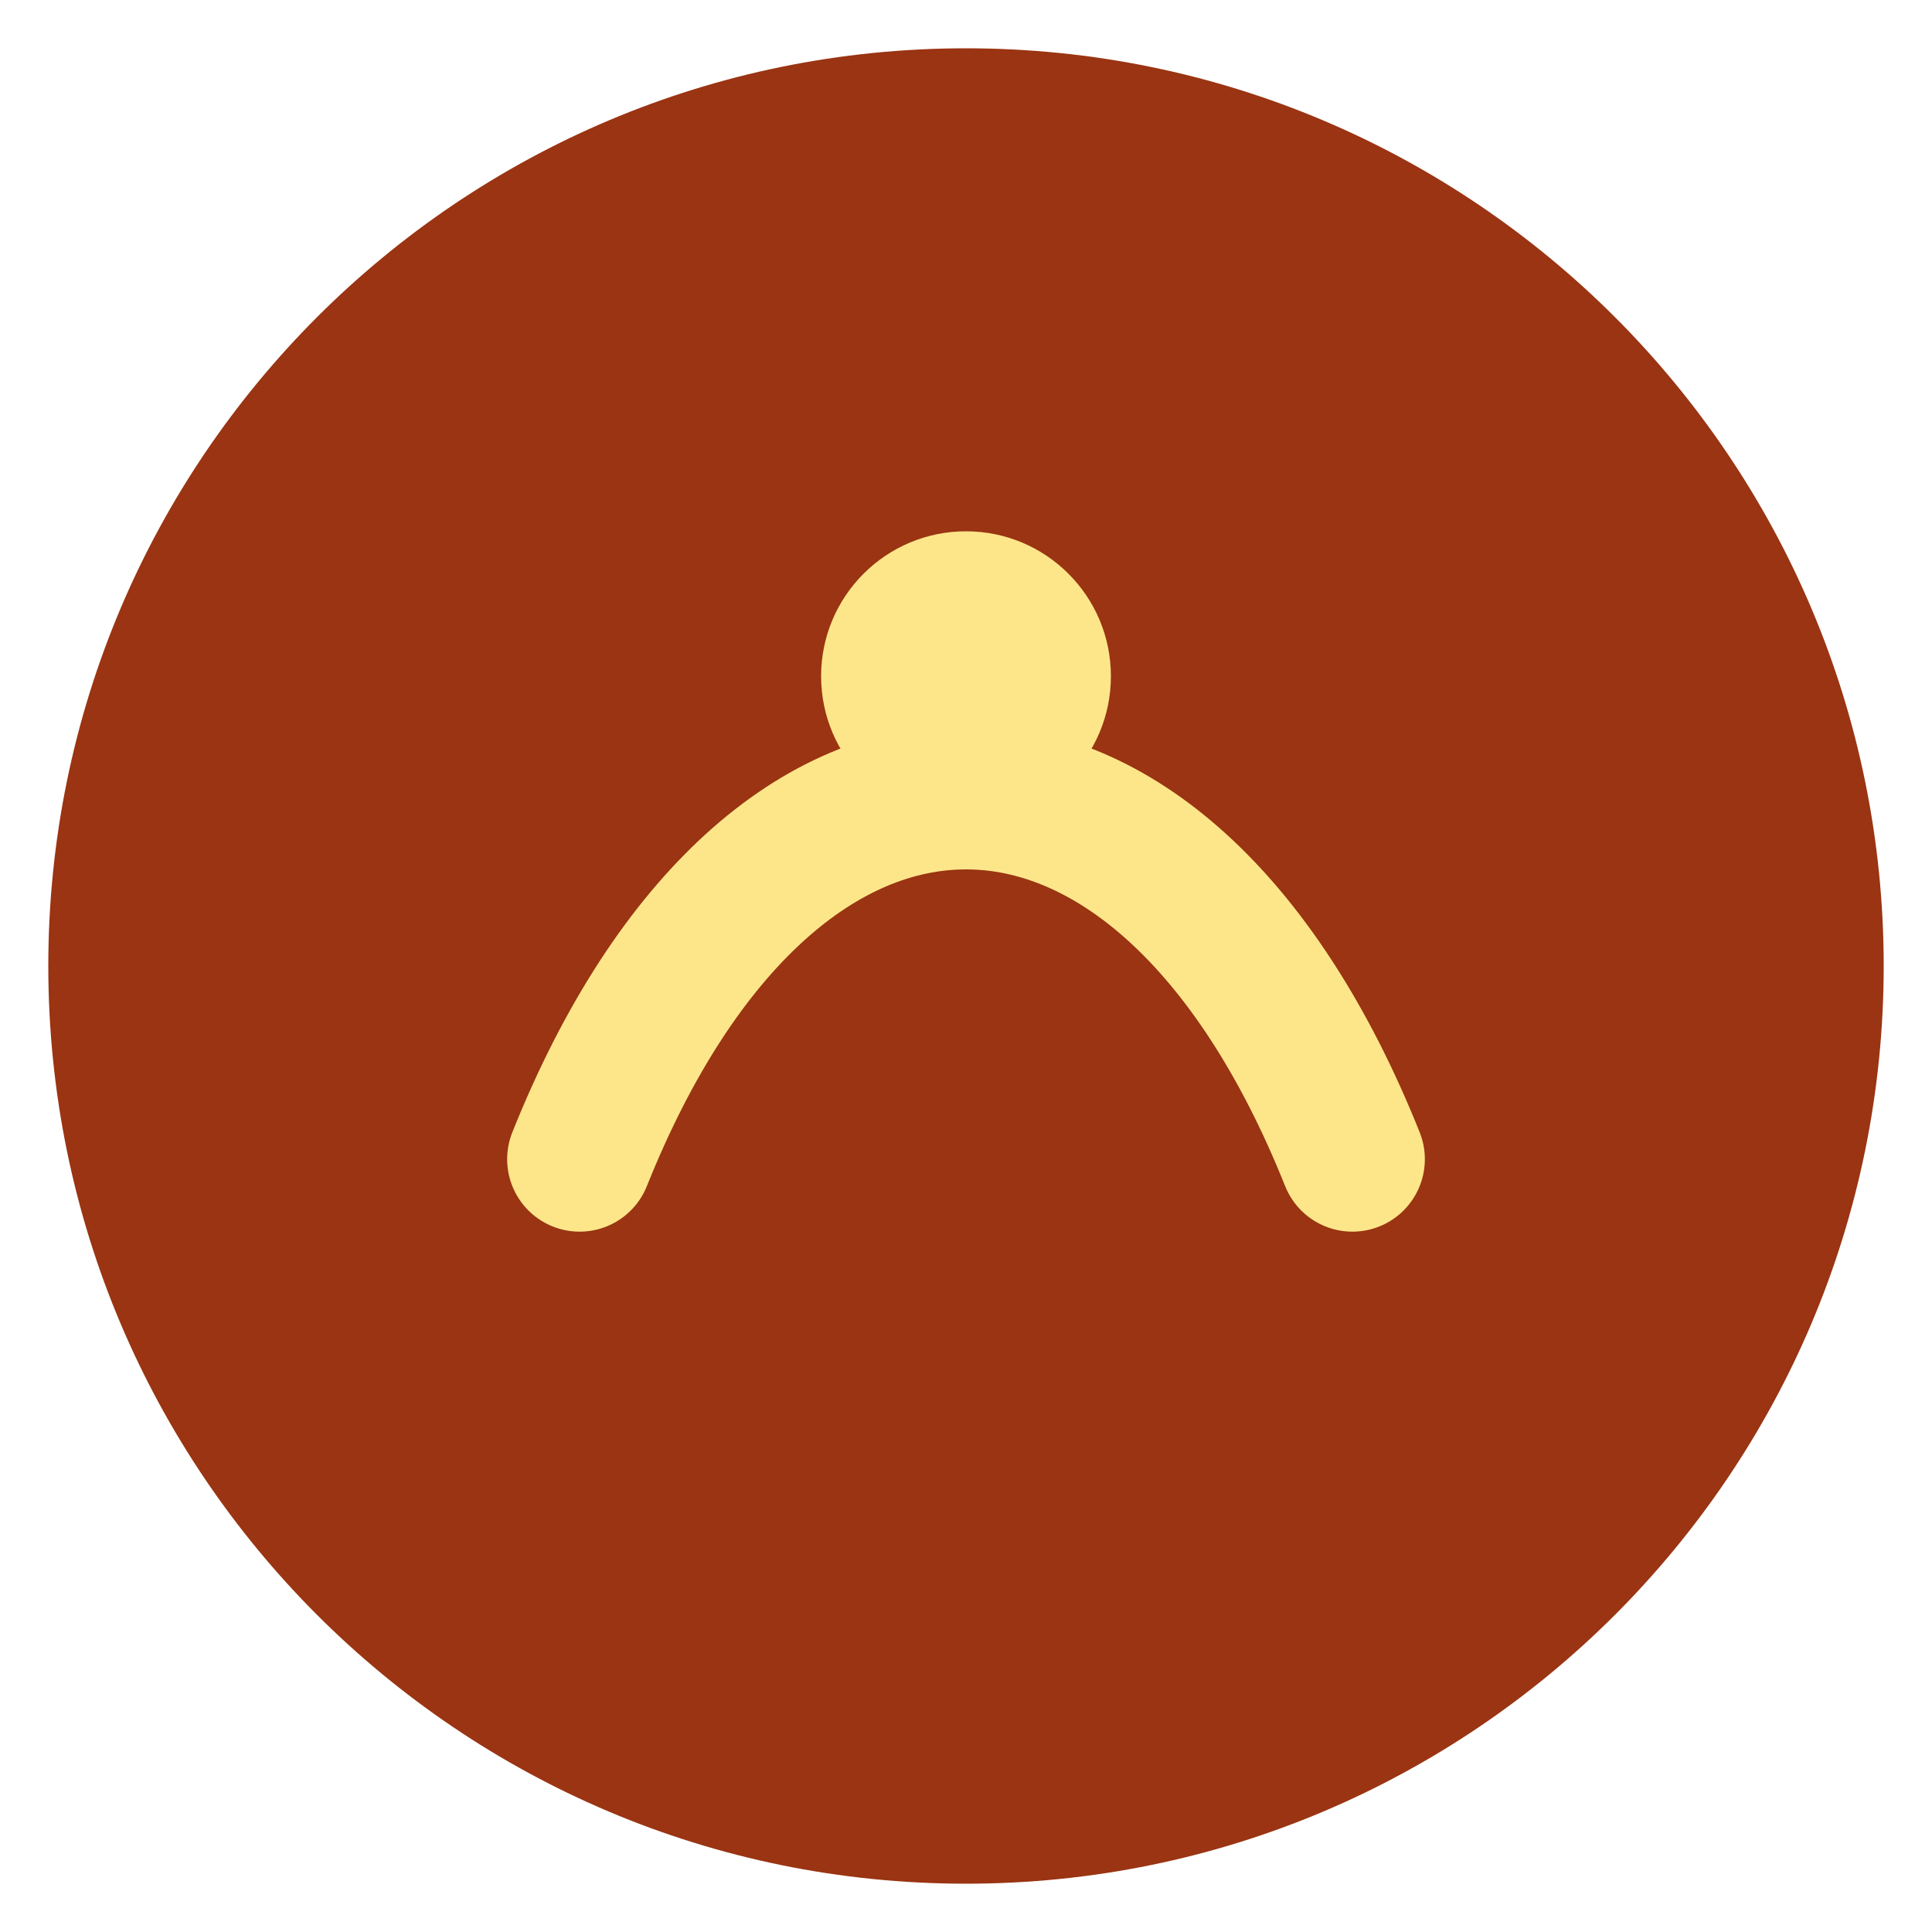
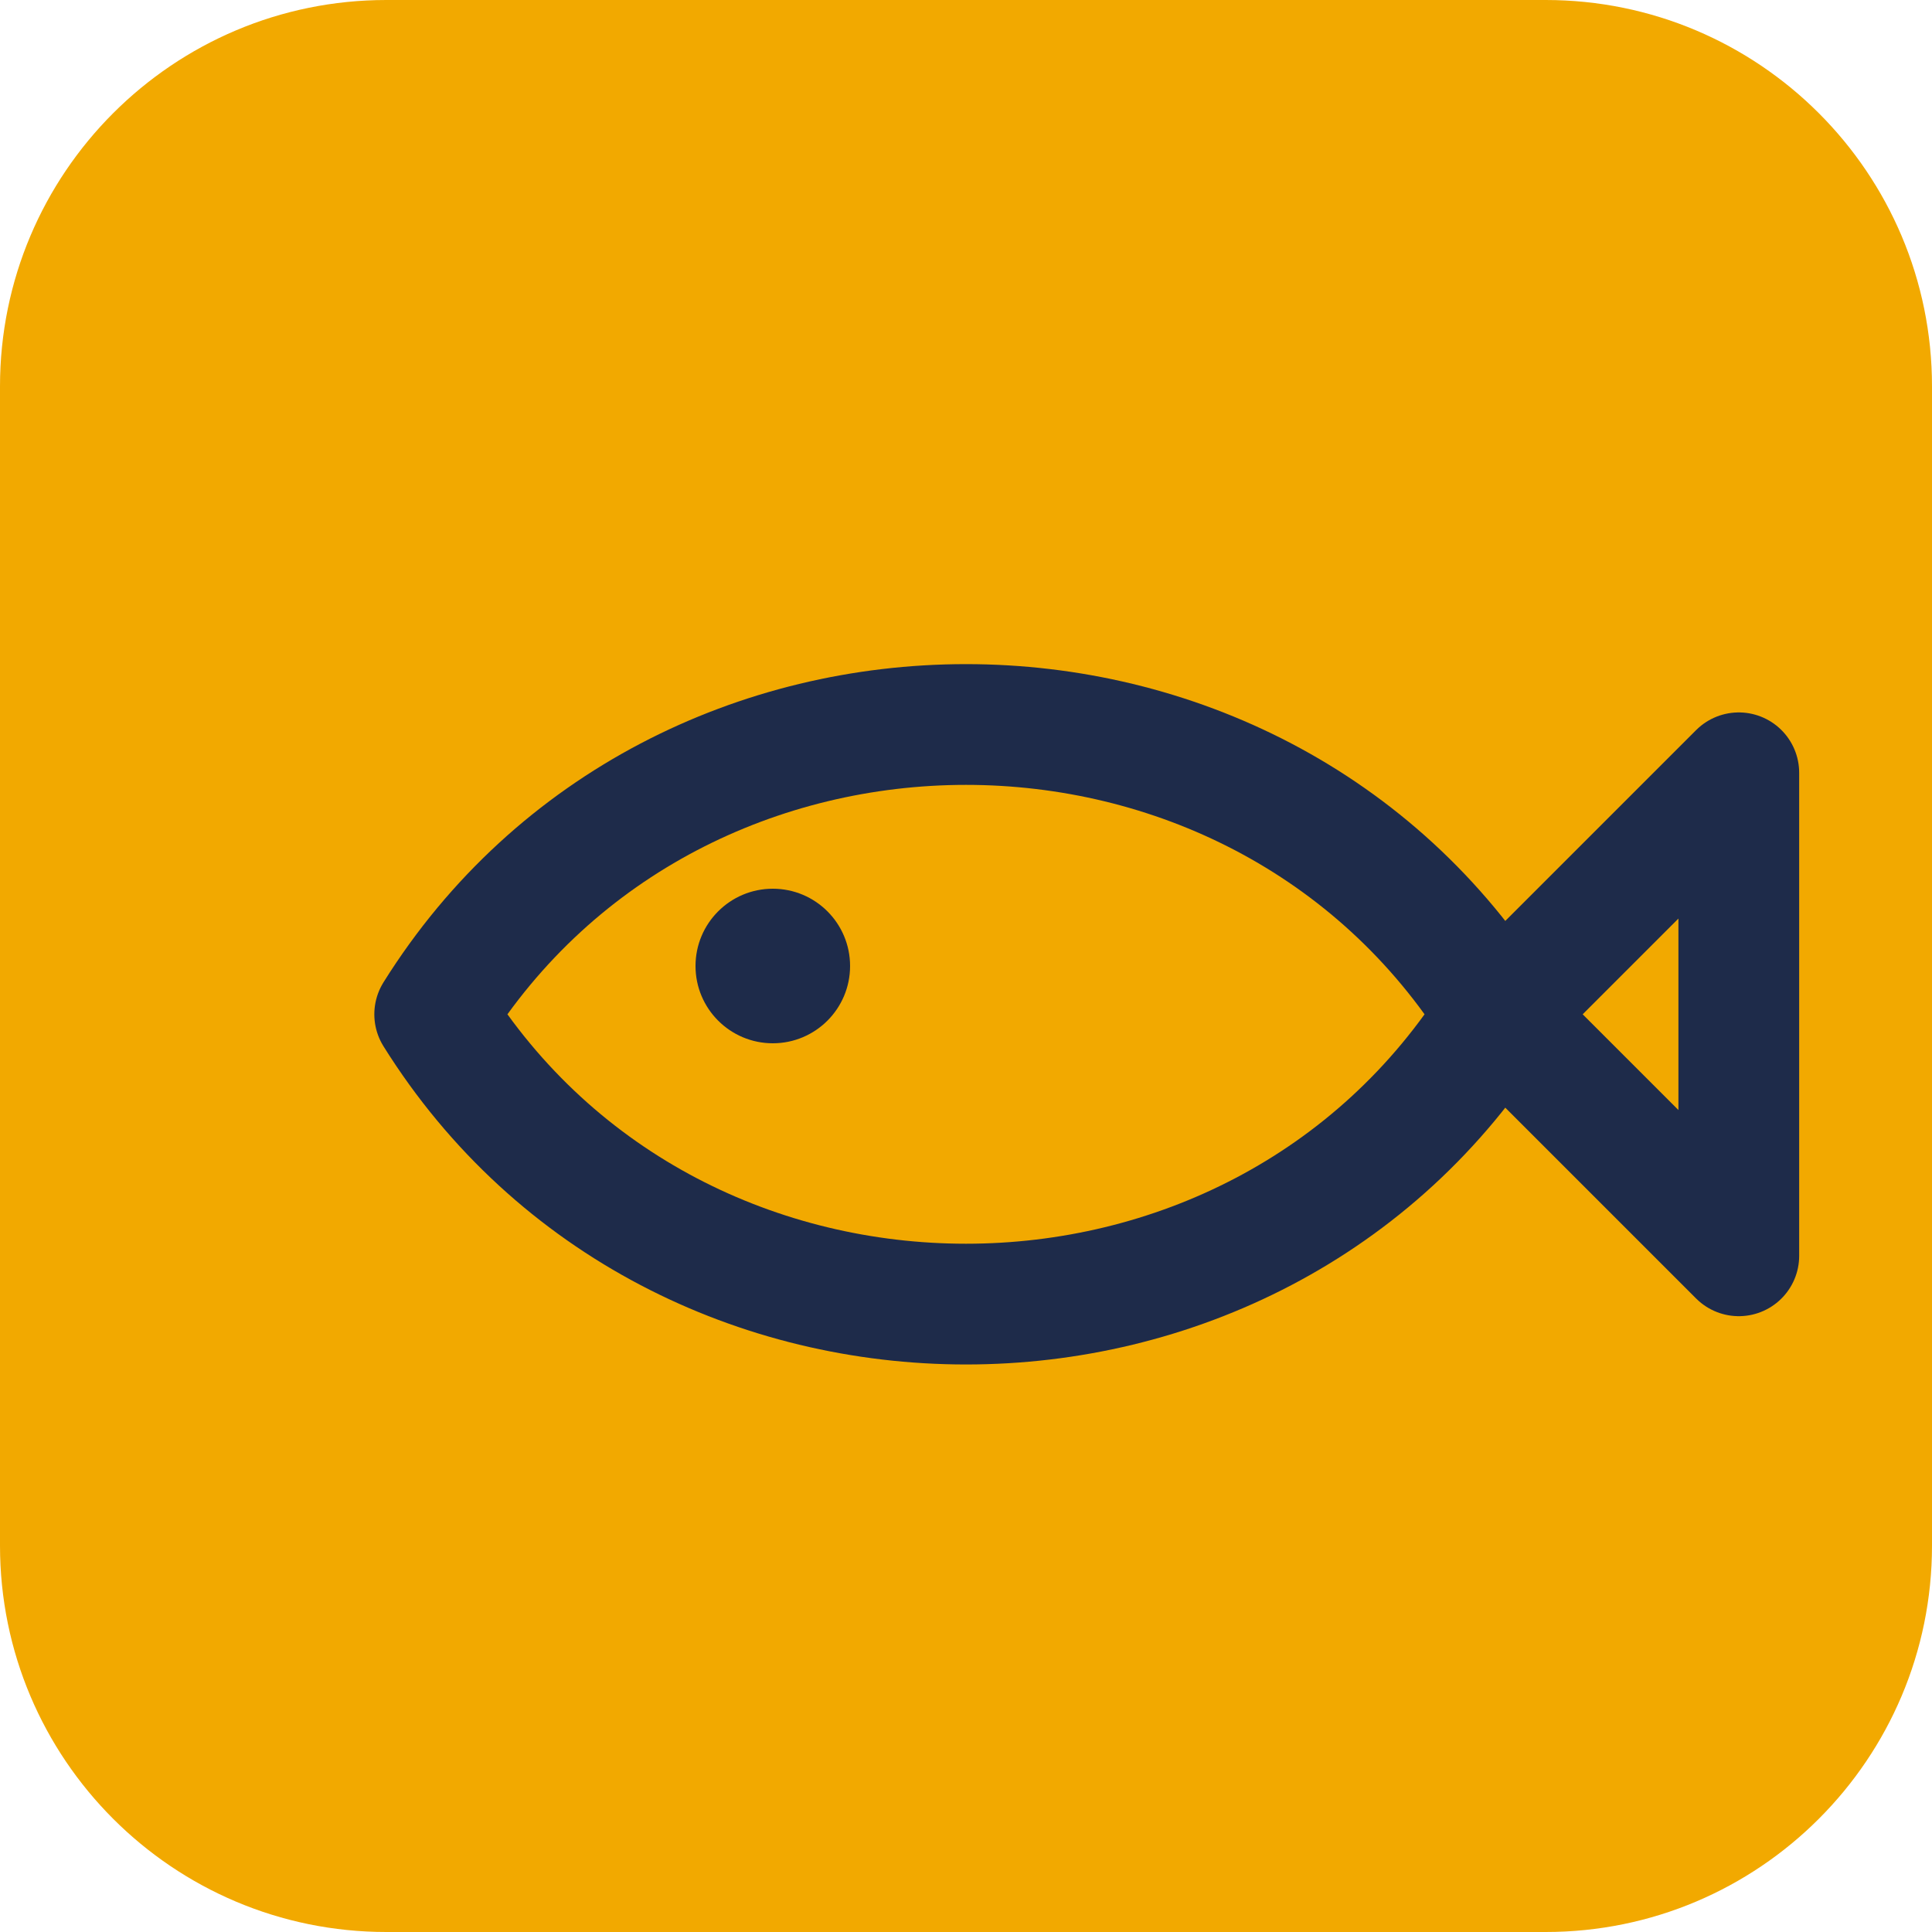
<svg xmlns="http://www.w3.org/2000/svg" viewBox="0 0 40 40" width="40" height="40">
-   <circle cx="20" cy="20" r="19" fill="#9a3412" />
-   <path d="M12 24c4-10 12-10 16 0" stroke="#fde68a" stroke-width="3" fill="none" stroke-linecap="round" />
-   <circle cx="20" cy="14" r="3" fill="#fde68a" />
+   <rect width="40" height="40" rx="8" fill="#f2a900" />
+   <path d="M9 21c5-8 17-8 22 0-5 8-17 8-22 0Zm22 0 5-5v10Z" fill="none" stroke="#1e2b4a" stroke-width="2.5" stroke-linejoin="round" />
+   <circle cx="16" cy="20" r="1.6" fill="#1e2b4a" />
</svg>
